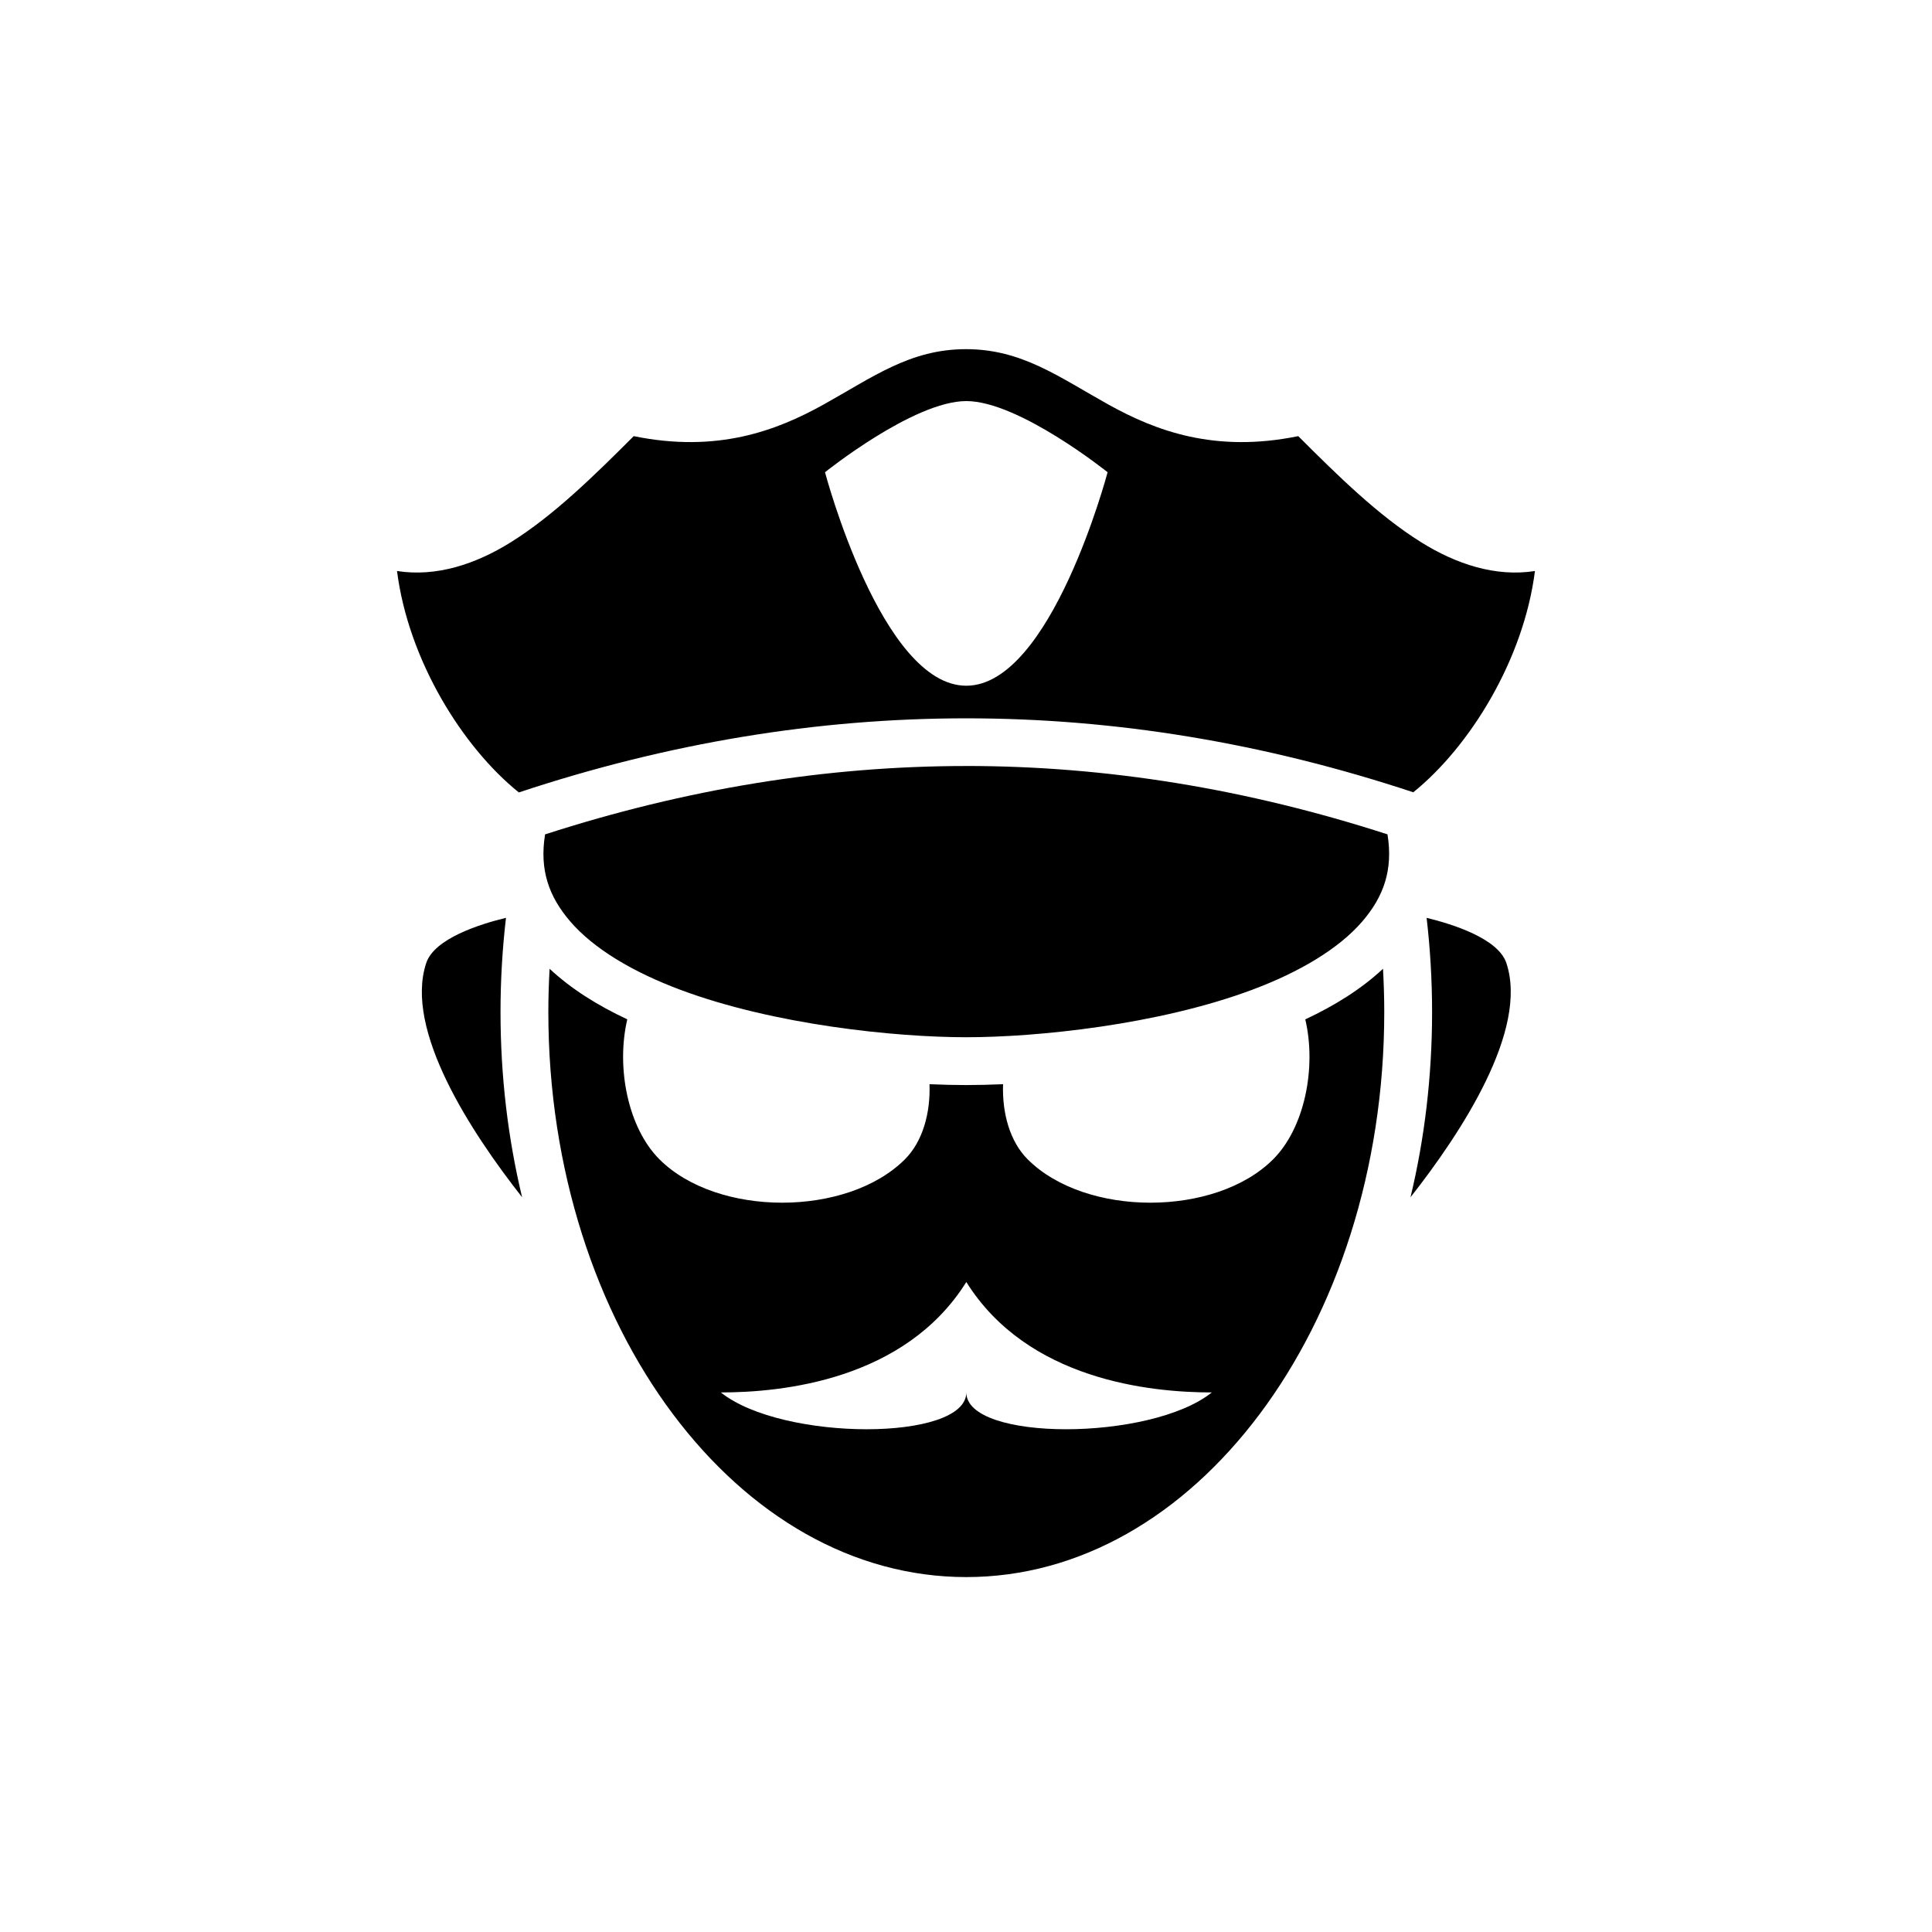
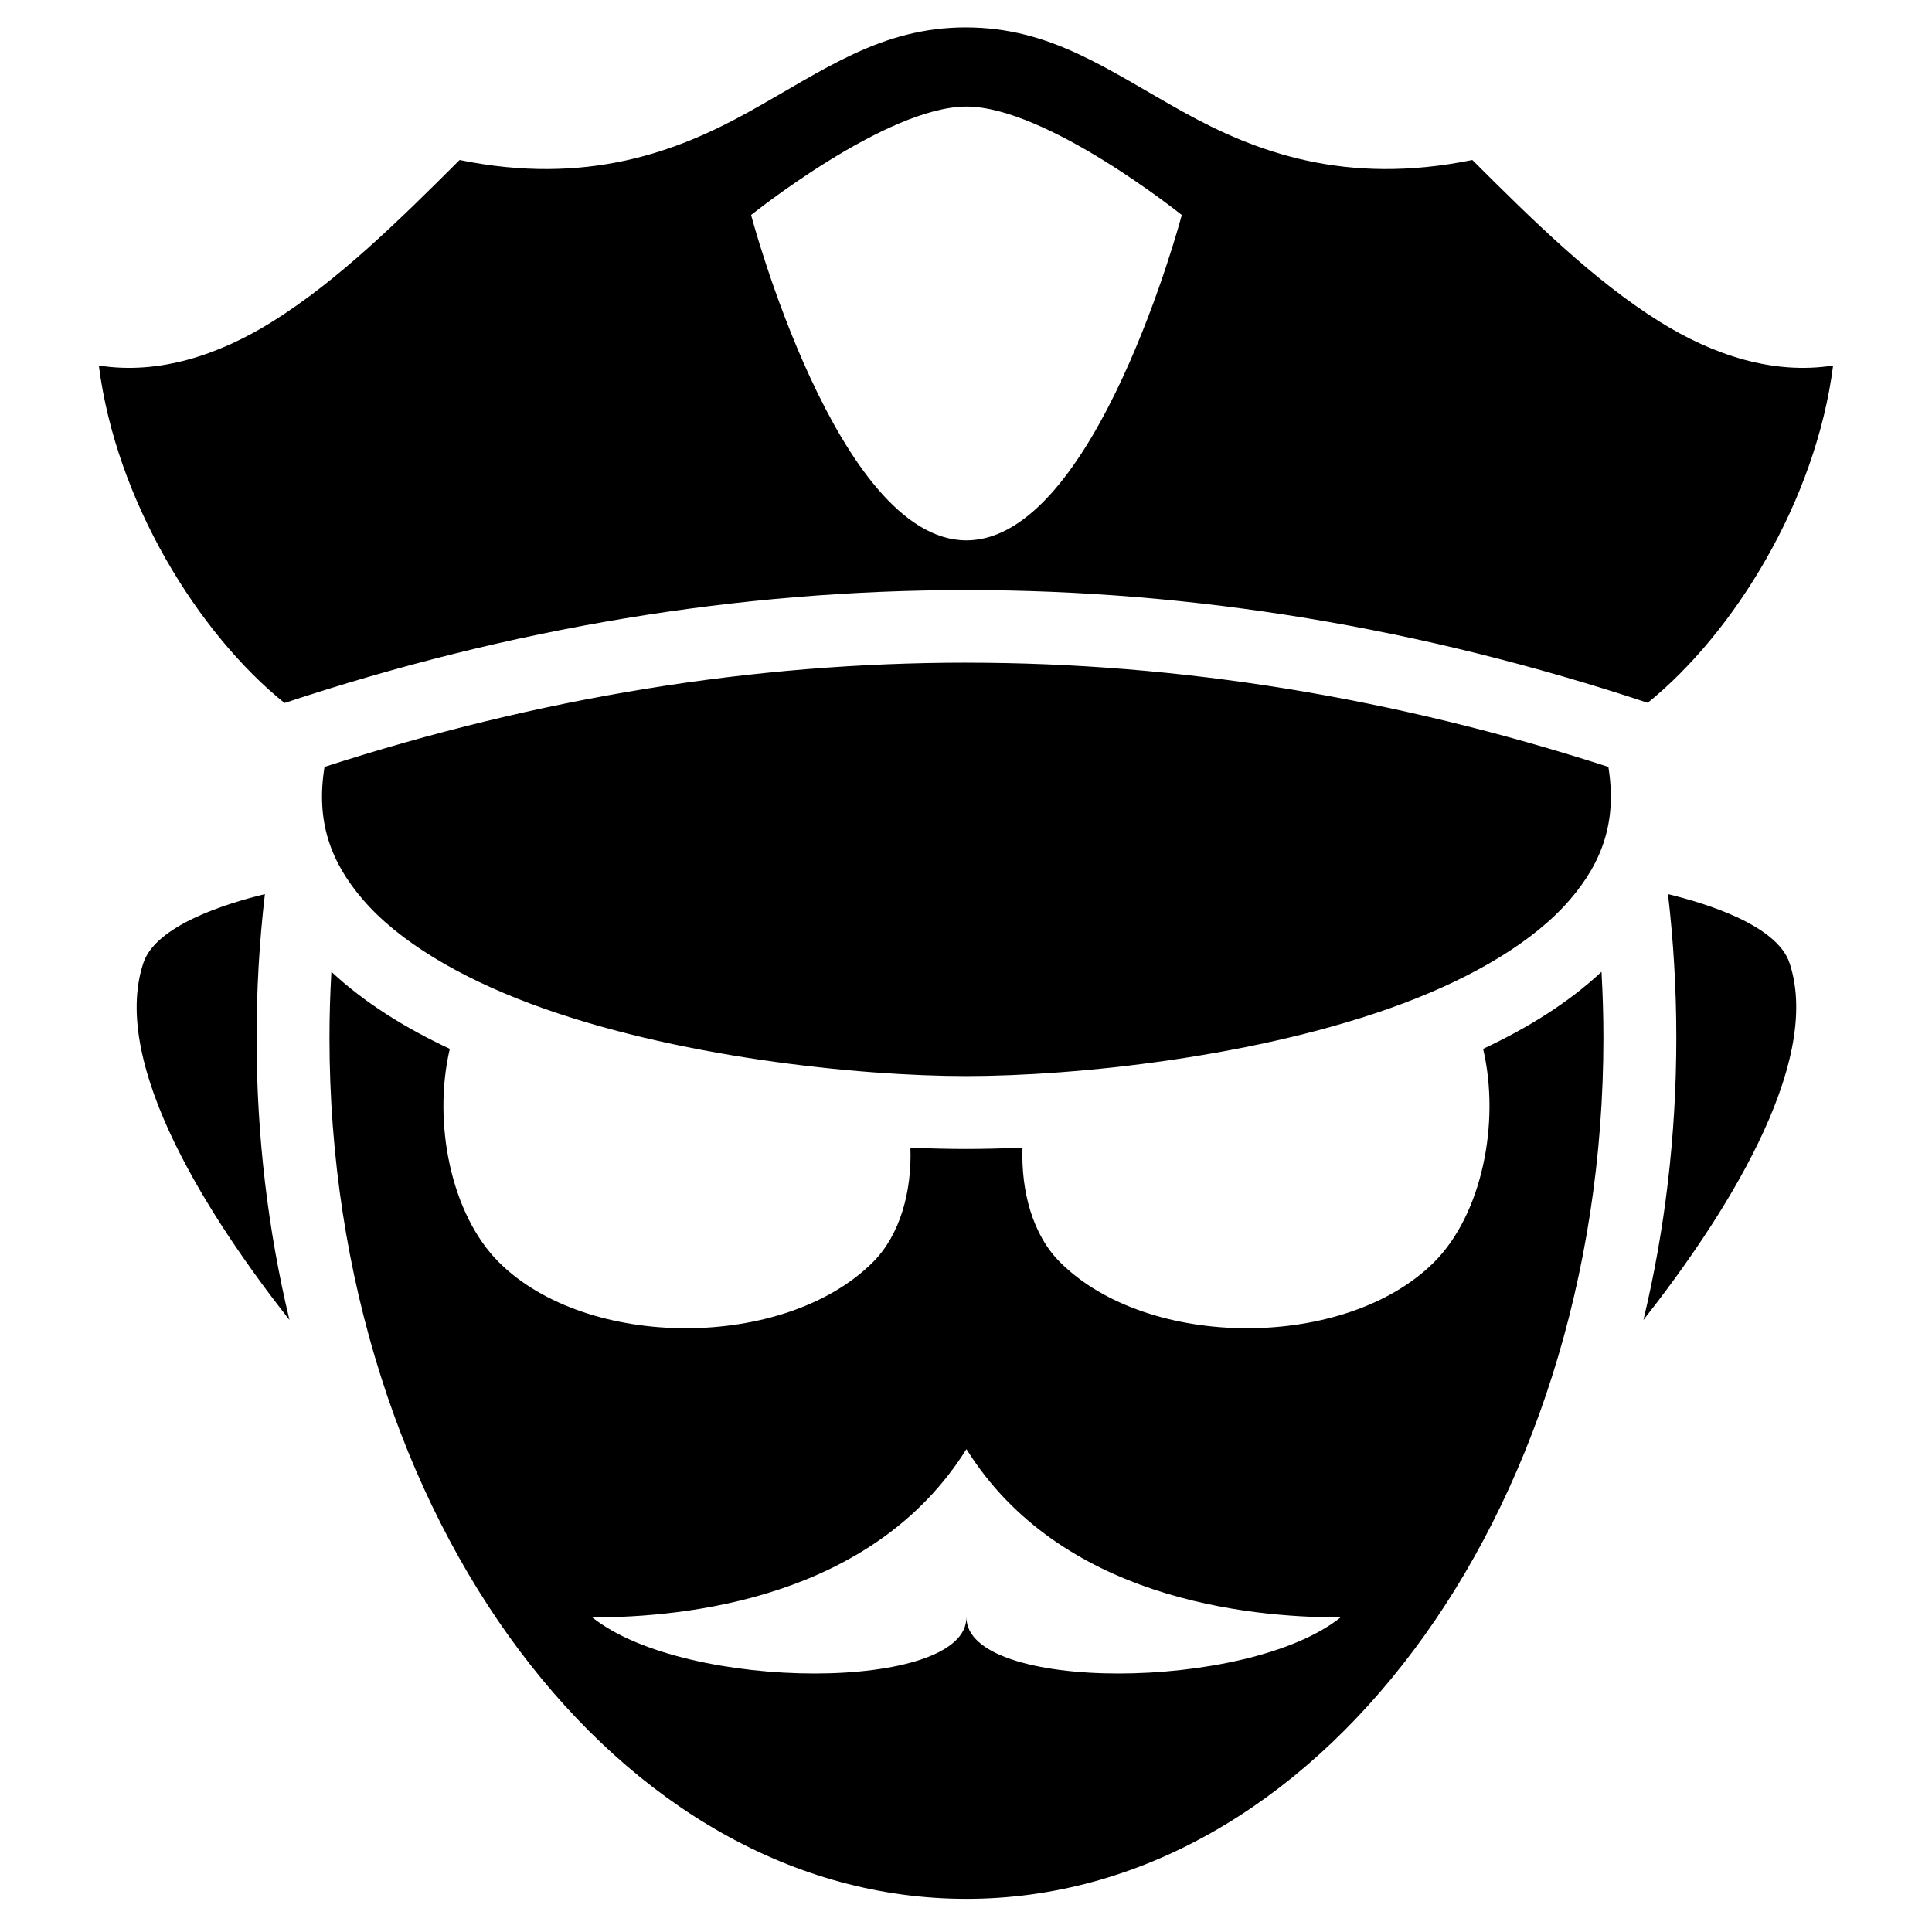
- <svg xmlns="http://www.w3.org/2000/svg" version="1.1" id="svg2" viewBox="0 0 67.5 67.5" height="0.75in" width="0.75in">
+ <svg xmlns="http://www.w3.org/2000/svg" width="0.75in" height="0.75in" viewBox="0 0 67.5 67.5" id="svg2" version="1.1">
  <defs id="defs4" />
-   <g transform="translate(0,-984.8622)" id="layer1">
-     <path id="path3353" d="m 33.75,997.061 c 1.95,0 3.244,0.973 4.979,1.937 1.645,0.914 3.713,1.698 6.629,1.102 1.384,1.383 2.79,2.767 4.289,3.704 1.227,0.767 2.606,1.224 3.981,1.008 -0.395,3.105 -2.28,6.141 -4.251,7.731 -5.197,-1.722 -10.408,-2.584 -15.618,-2.584 -5.215,0 -10.43,0.863 -15.632,2.589 -1.973,-1.588 -3.861,-4.628 -4.256,-7.736 1.375,0.216 2.754,-0.241 3.981,-1.008 1.499,-0.937 2.905,-2.321 4.289,-3.704 2.916,0.595 4.984,-0.188 6.629,-1.102 1.736,-0.965 3.03,-1.937 4.979,-1.937 z m 0.01,1.814 c -1.84,0 -4.936,2.486 -4.936,2.486 0,0 1.97,7.459 4.936,7.459 2.967,0 4.937,-7.459 4.937,-7.459 0,0 -3.097,-2.486 -4.937,-2.486 z m 0,12.749 c 4.901,0 9.803,0.801 14.716,2.389 0.202,1.251 -0.14,2.18 -0.877,3.039 -0.823,0.959 -2.203,1.774 -3.84,2.387 -3.274,1.227 -7.519,1.662 -9.999,1.662 -2.48,0 -6.725,-0.434 -9.999,-1.661 -1.637,-0.613 -3.017,-1.427 -3.84,-2.387 -0.737,-0.859 -1.08,-1.788 -0.877,-3.039 4.913,-1.588 9.815,-2.389 14.716,-2.389 z m 16.083,5.306 c 0.912,0.221 2.5,0.722 2.786,1.578 0.78,2.339 -1.571,5.923 -3.349,8.184 0.49,-2.043 0.754,-4.216 0.754,-6.469 0,-1.119 -0.066,-2.219 -0.191,-3.292 z m -32.165,0 a 28.399,28.399 0 0 0 -0.191,3.292 c 0,2.253 0.264,4.426 0.754,6.469 -1.778,-2.261 -4.129,-5.845 -3.349,-8.184 0.285,-0.856 1.874,-1.357 2.786,-1.578 z m 30.641,1.78 c 0.028,0.499 0.044,1.003 0.044,1.512 0,5.513 -1.683,10.487 -4.355,14.048 -2.671,3.56 -6.286,5.692 -10.248,5.692 -3.962,0 -7.577,-2.132 -10.248,-5.692 -2.671,-3.56 -4.354,-8.535 -4.354,-14.048 0,-0.509 0.016,-1.013 0.044,-1.513 0.761,0.711 1.691,1.288 2.714,1.767 -0.396,1.69 0.025,3.792 1.123,4.89 2.022,2.021 6.555,2.021 8.577,0 0.626,-0.626 0.895,-1.624 0.859,-2.624 0.458,0.02 0.891,0.03 1.285,0.03 0.393,0 0.827,-0.011 1.285,-0.03 -0.036,1.001 0.233,1.998 0.859,2.624 2.022,2.021 6.555,2.021 8.577,0 1.099,-1.098 1.52,-3.2 1.123,-4.889 1.023,-0.479 1.953,-1.056 2.714,-1.767 z m -14.558,10.943 c -2.144,3.429 -6.432,3.858 -8.576,3.858 2.144,1.715 8.576,1.715 8.576,0 0,1.715 6.433,1.715 8.577,0 -2.144,0 -6.433,-0.429 -8.577,-3.858 z" style="fill:#000000" />
+   <g id="layer1" transform="translate(0,-984.8622)">
+     <path style="fill:#000000;stroke-width:1" d="m 33.75,985.82 c 2.971,0 4.943,1.483 7.588,2.952 2.507,1.393 5.658,2.587 10.103,1.68 2.109,2.108 4.252,4.217 6.537,5.645 1.87,1.169 3.971,1.865 6.067,1.536 -0.601,4.732 -3.475,9.36 -6.478,11.783 -7.921,-2.625 -15.862,-3.938 -23.803,-3.938 -7.948,0 -15.896,1.316 -23.824,3.945 -3.007,-2.421 -5.885,-7.054 -6.487,-11.79 2.096,0.329 4.197,-0.367 6.067,-1.536 2.285,-1.428 4.428,-3.537 6.537,-5.645 4.444,0.907 7.596,-0.287 10.103,-1.68 2.645,-1.47 4.617,-2.953 7.589,-2.953 z m 0.015,2.765 c -2.804,0 -7.523,3.789 -7.523,3.789 0,0 3.003,11.367 7.523,11.367 4.521,0 7.524,-11.367 7.524,-11.367 0,0 -4.72,-3.789 -7.524,-3.789 z m 0,19.43 c 7.47,0 14.94,1.221 22.428,3.641 0.308,1.906 -0.214,3.322 -1.337,4.632 -1.254,1.462 -3.358,2.703 -5.852,3.638 -4.989,1.87 -11.459,2.532 -15.239,2.532 -3.78,0 -10.249,-0.662 -15.238,-2.532 -2.495,-0.935 -4.599,-2.176 -5.852,-3.638 -1.123,-1.31 -1.646,-2.726 -1.337,-4.632 7.488,-2.42 14.958,-3.642 22.428,-3.642 z m 24.511,8.086 c 1.389,0.337 3.811,1.1 4.246,2.405 1.189,3.565 -2.394,9.027 -5.104,12.473 0.747,-3.114 1.149,-6.426 1.149,-9.86 0,-1.706 -0.1,-3.382 -0.291,-5.018 z m -49.021,0 a 43.281,43.281 0 0 0 -0.291,5.018 c 0,3.434 0.402,6.746 1.149,9.86 -2.71,-3.446 -6.293,-8.908 -5.104,-12.473 0.435,-1.305 2.856,-2.068 4.246,-2.405 z m 46.698,2.713 c 0.043,0.761 0.067,1.529 0.067,2.305 0,8.401 -2.565,15.983 -6.637,21.409 -4.071,5.426 -9.58,8.676 -15.618,8.676 -6.038,0 -11.547,-3.25 -15.618,-8.676 -4.071,-5.426 -6.636,-13.008 -6.636,-21.409 0,-0.776 0.024,-1.544 0.067,-2.305 1.16,1.083 2.577,1.962 4.137,2.693 -0.604,2.575 0.038,5.779 1.712,7.452 3.081,3.079 9.99,3.079 13.071,0 0.954,-0.954 1.364,-2.474 1.31,-4 0.698,0.031 1.358,0.046 1.958,0.046 0.6,0 1.26,-0.017 1.958,-0.046 -0.054,1.525 0.355,3.046 1.31,4 3.081,3.079 9.99,3.079 13.071,0 1.674,-1.674 2.316,-4.876 1.712,-7.452 1.559,-0.731 2.977,-1.61 4.137,-2.693 z m -22.188,16.677 c -3.268,5.226 -9.803,5.88 -13.071,5.88 3.268,2.613 13.071,2.613 13.071,0 0,2.613 9.804,2.613 13.071,0 -3.268,0 -9.804,-0.653 -13.071,-5.88 z" id="path3353" />
  </g>
</svg>
